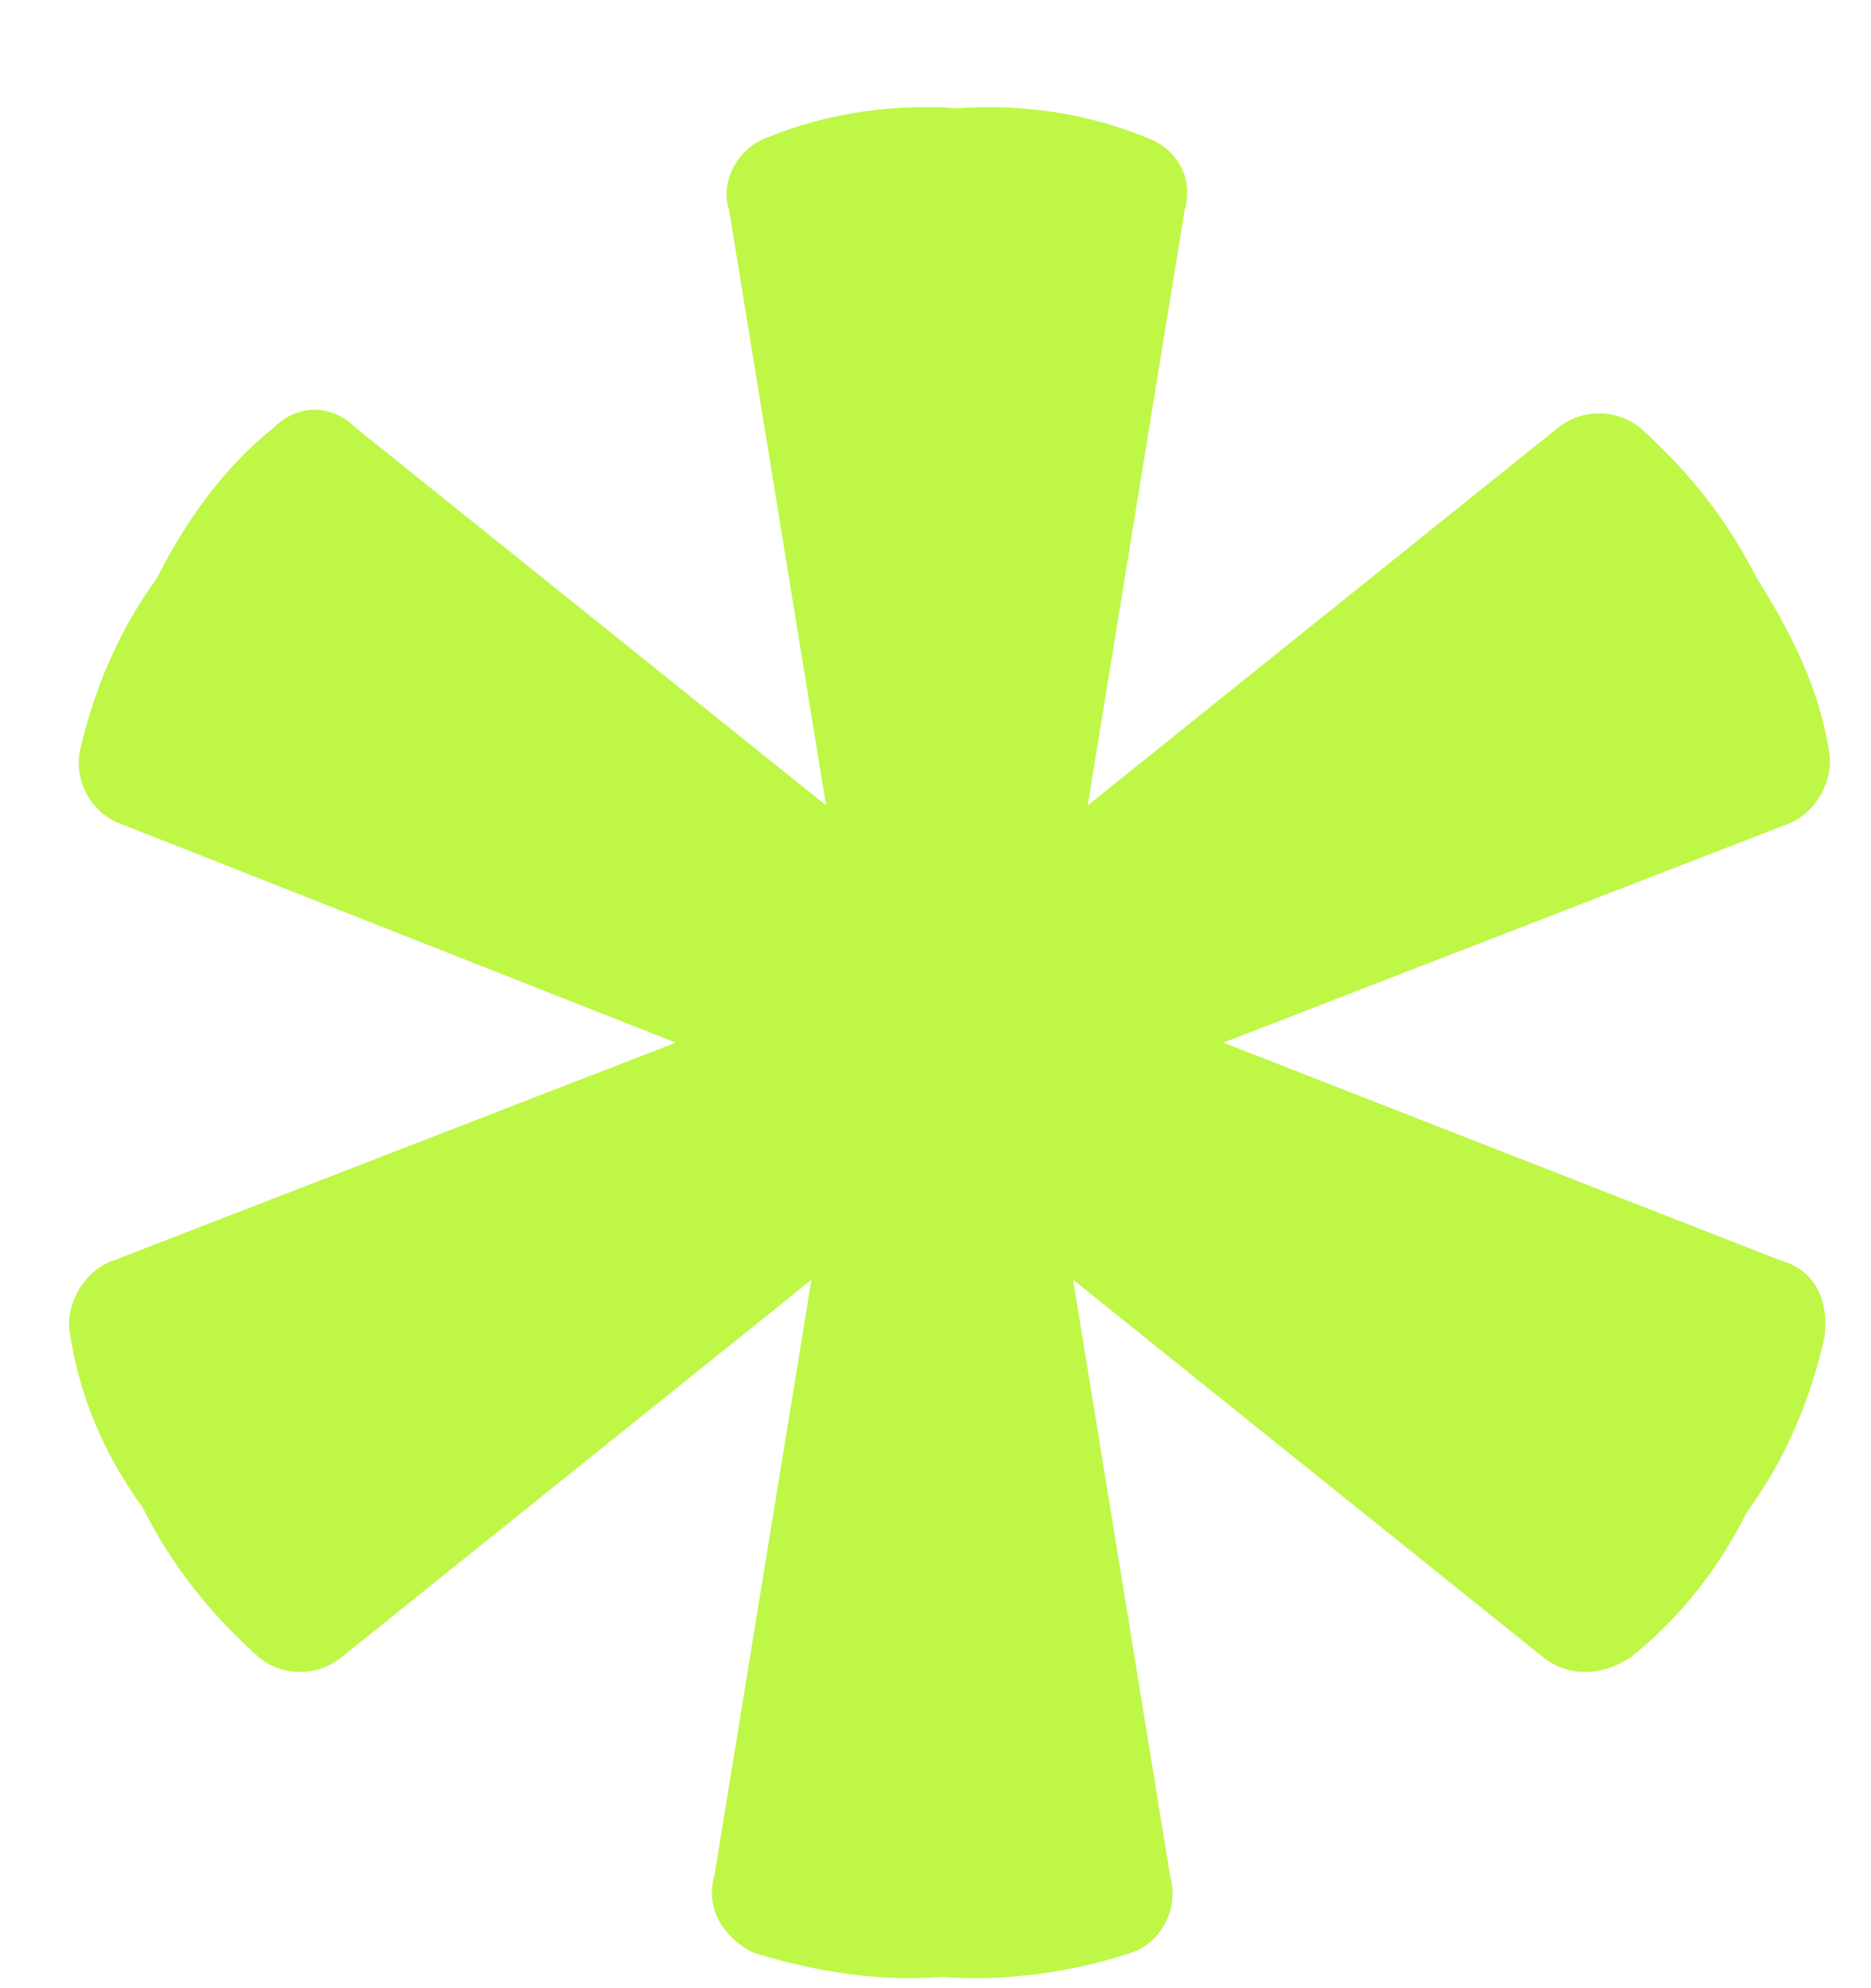
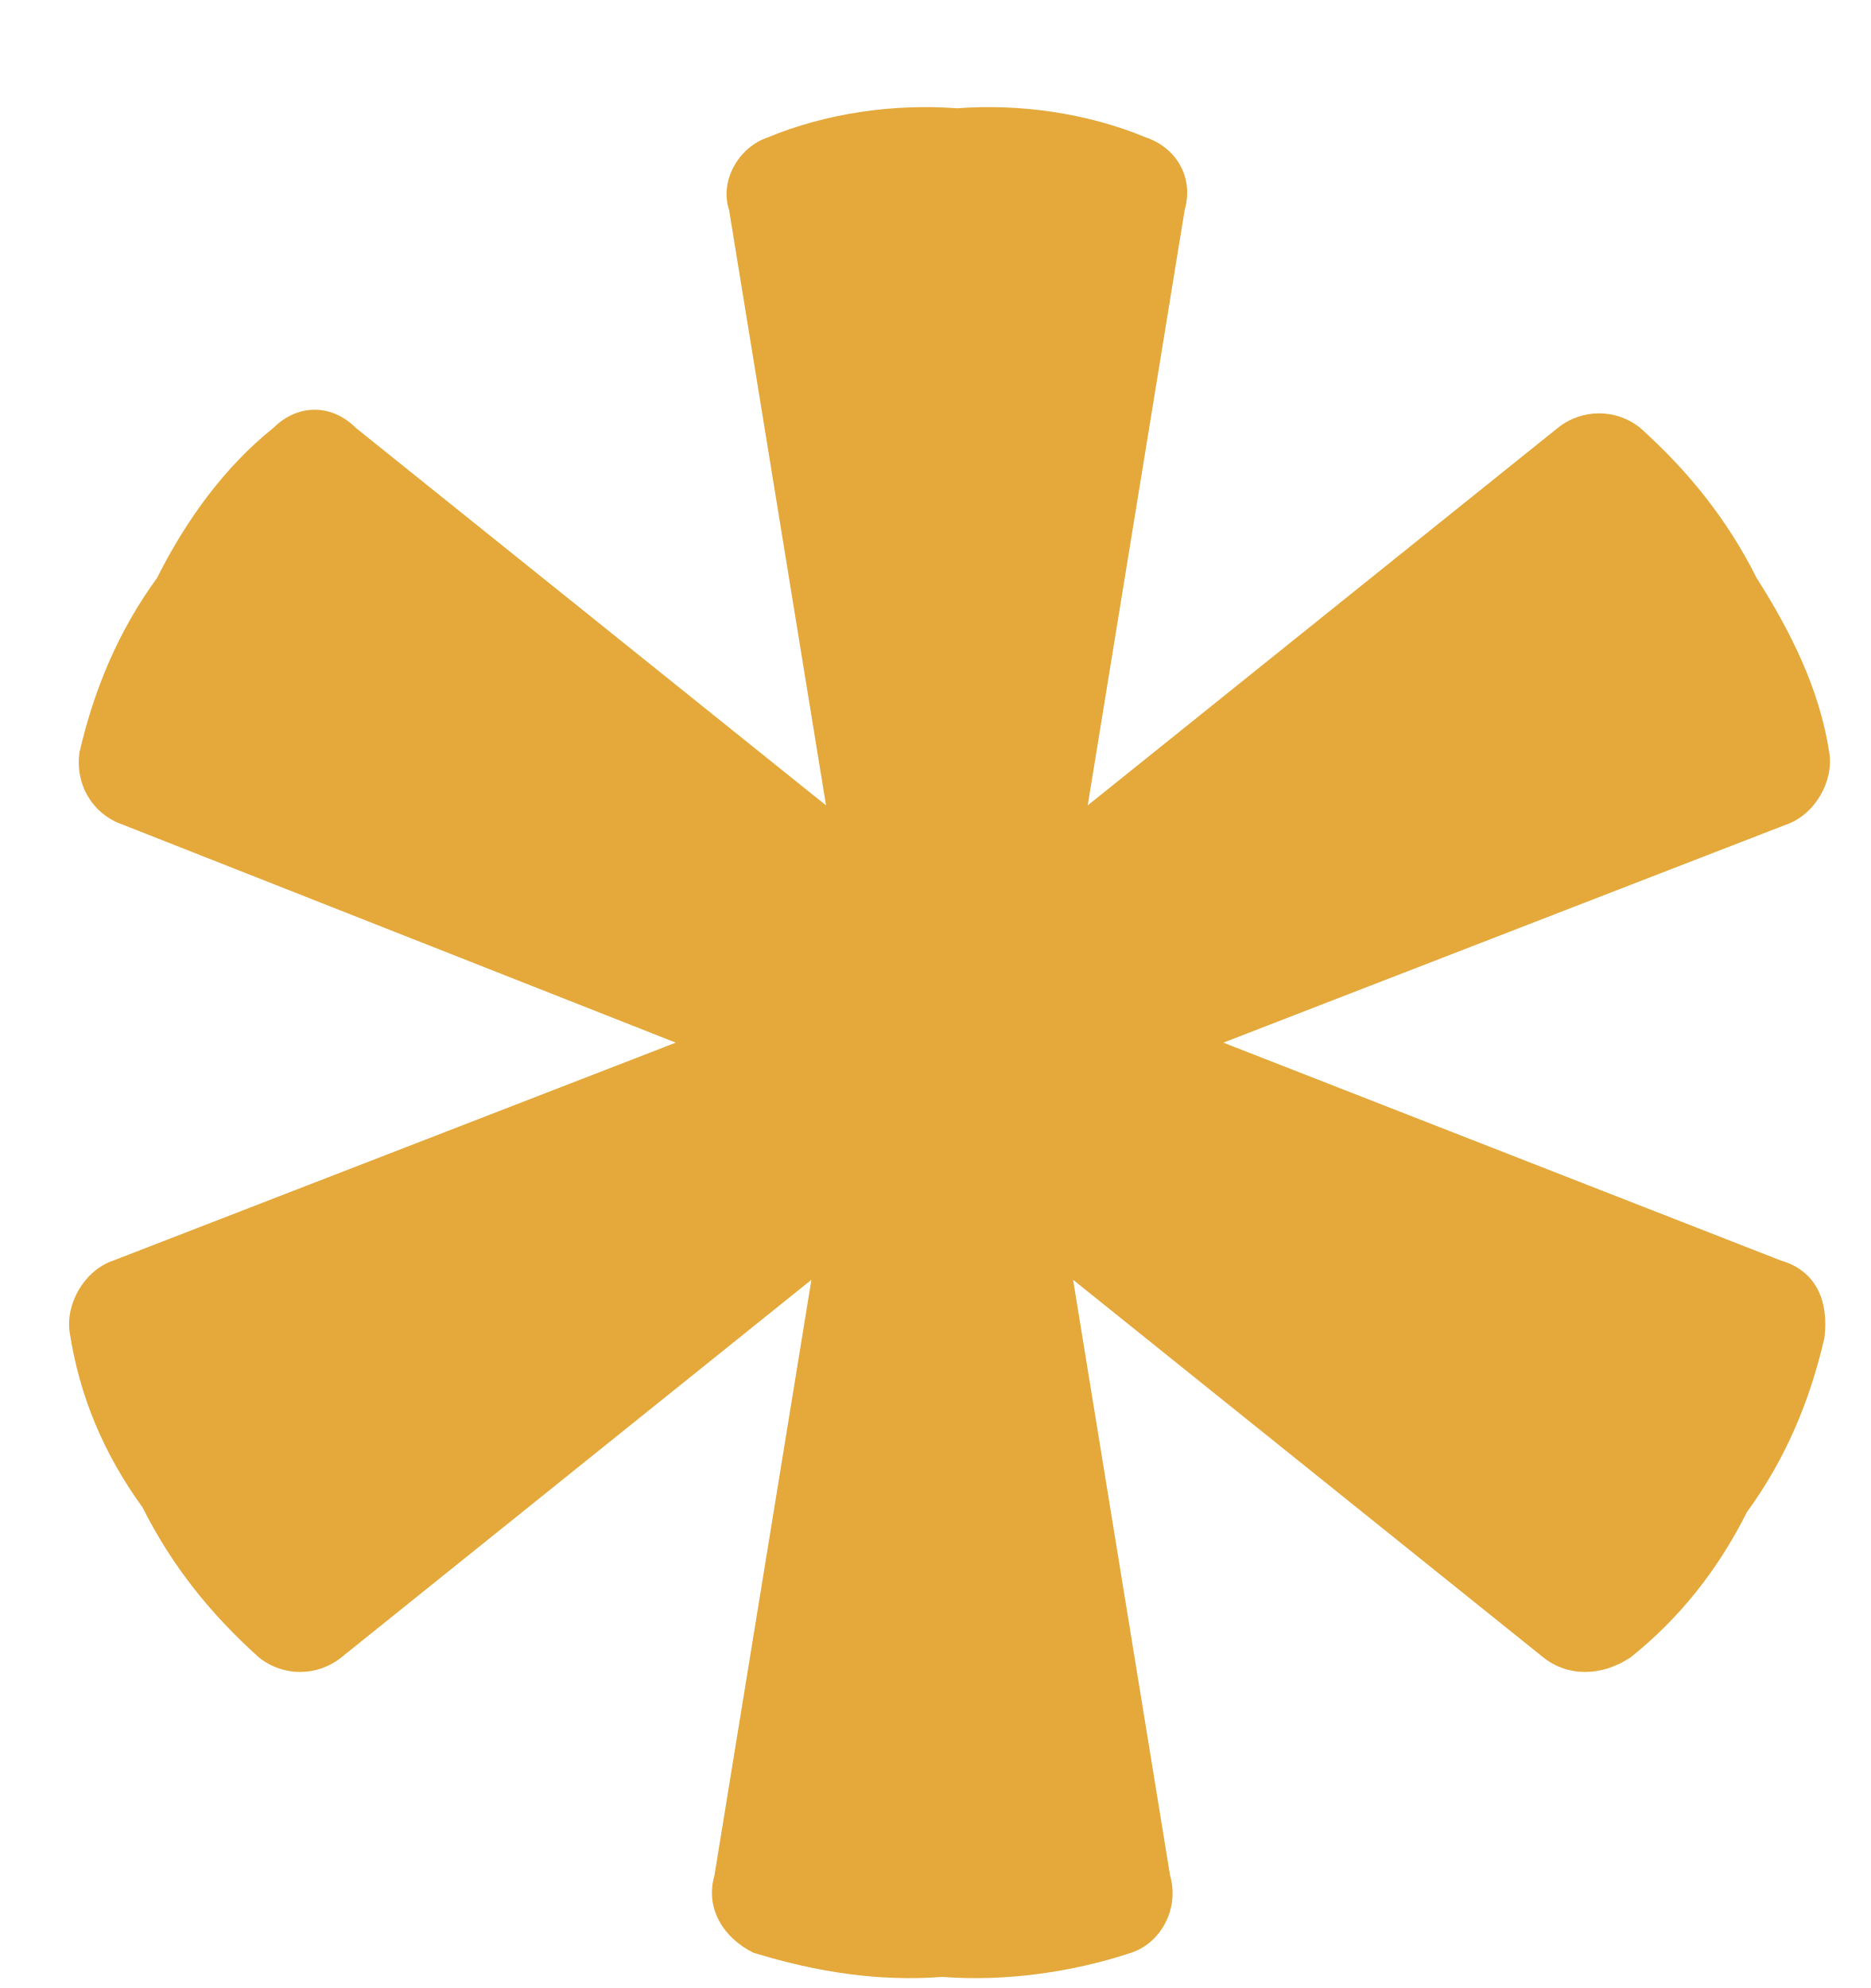
<svg xmlns="http://www.w3.org/2000/svg" width="16" height="17" viewBox="0 0 16 17" fill="none">
-   <path d="M15.229 10.779L10.462 8.916L15.271 7.053C15.519 6.97 15.685 6.681 15.643 6.432C15.561 5.894 15.312 5.397 15.022 4.942C14.773 4.445 14.441 4.031 14.027 3.659C13.82 3.493 13.53 3.493 13.322 3.659L9.302 6.887L10.131 1.796C10.214 1.506 10.048 1.258 9.799 1.175C9.302 0.968 8.721 0.885 8.183 0.926C7.644 0.885 7.064 0.968 6.566 1.175C6.317 1.258 6.152 1.547 6.235 1.796L7.064 6.887L3.043 3.659C2.836 3.452 2.546 3.452 2.338 3.659C1.924 3.99 1.592 4.445 1.343 4.942C1.012 5.397 0.805 5.894 0.68 6.432C0.639 6.722 0.805 6.97 1.053 7.053L5.779 8.916L0.97 10.779C0.722 10.862 0.556 11.151 0.597 11.4C0.68 11.938 0.888 12.435 1.219 12.89C1.468 13.387 1.799 13.801 2.214 14.173C2.421 14.339 2.711 14.339 2.919 14.173L6.939 10.944L6.11 16.036C6.027 16.326 6.193 16.574 6.442 16.698C6.981 16.864 7.519 16.947 8.058 16.905C8.597 16.947 9.177 16.864 9.675 16.698C9.924 16.616 10.089 16.326 10.006 16.036L9.177 10.944L13.198 14.173C13.405 14.339 13.695 14.339 13.944 14.173C14.359 13.842 14.69 13.428 14.939 12.931C15.271 12.476 15.478 11.979 15.602 11.441C15.643 11.11 15.519 10.862 15.229 10.779Z" fill="#BFF747" />
+   <path d="M15.229 10.779L10.462 8.916L15.271 7.053C15.519 6.97 15.685 6.681 15.643 6.432C15.561 5.894 15.312 5.397 15.022 4.942C14.773 4.445 14.441 4.031 14.027 3.659C13.82 3.493 13.53 3.493 13.322 3.659L9.302 6.887L10.131 1.796C10.214 1.506 10.048 1.258 9.799 1.175C9.302 0.968 8.721 0.885 8.183 0.926C7.644 0.885 7.064 0.968 6.566 1.175C6.317 1.258 6.152 1.547 6.235 1.796L7.064 6.887L3.043 3.659C2.836 3.452 2.546 3.452 2.338 3.659C1.924 3.99 1.592 4.445 1.343 4.942C1.012 5.397 0.805 5.894 0.68 6.432C0.639 6.722 0.805 6.97 1.053 7.053L5.779 8.916L0.97 10.779C0.722 10.862 0.556 11.151 0.597 11.4C0.68 11.938 0.888 12.435 1.219 12.89C1.468 13.387 1.799 13.801 2.214 14.173C2.421 14.339 2.711 14.339 2.919 14.173L6.939 10.944L6.11 16.036C6.027 16.326 6.193 16.574 6.442 16.698C6.981 16.864 7.519 16.947 8.058 16.905C8.597 16.947 9.177 16.864 9.675 16.698C9.924 16.616 10.089 16.326 10.006 16.036L9.177 10.944L13.198 14.173C13.405 14.339 13.695 14.339 13.944 14.173C14.359 13.842 14.69 13.428 14.939 12.931C15.271 12.476 15.478 11.979 15.602 11.441C15.643 11.11 15.519 10.862 15.229 10.779Z" fill="#E5A93B" />
</svg>
